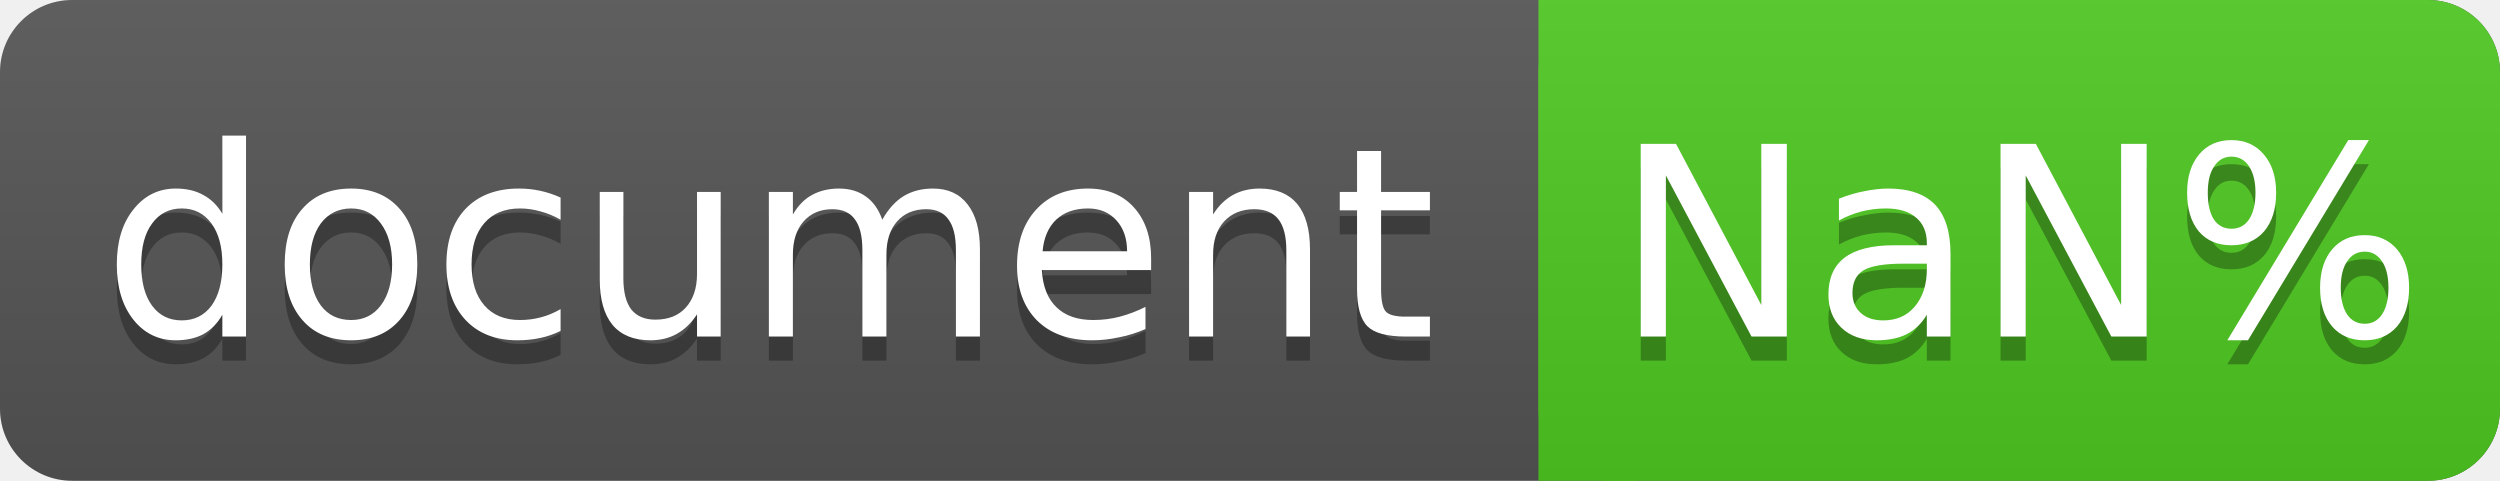
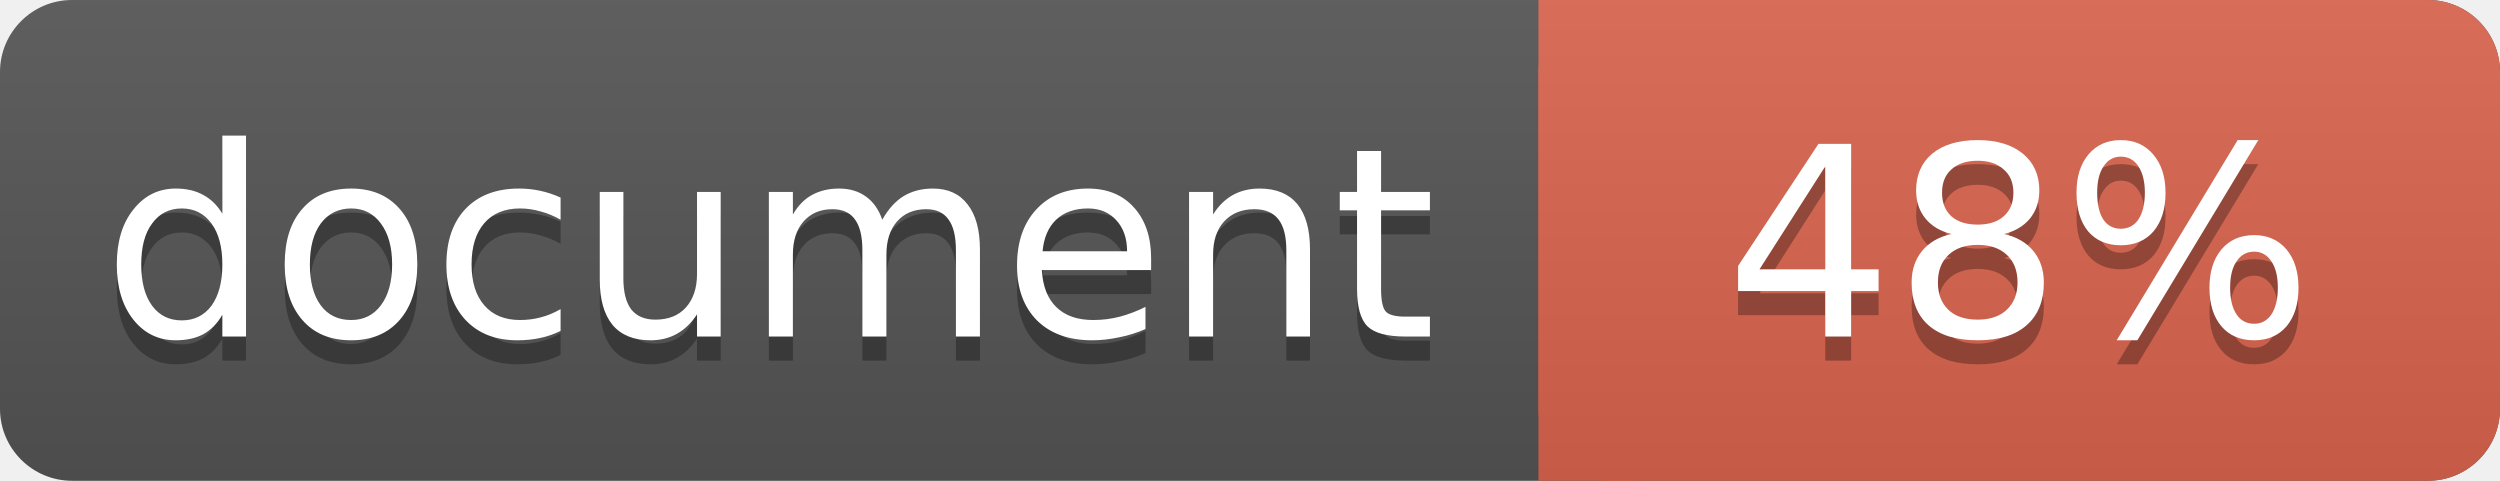
<svg xmlns="http://www.w3.org/2000/svg" width="104" height="20">
  <linearGradient id="a" x2="0" y2="100%">
    <stop offset="0" stop-color="#bbb" stop-opacity=".1" />
    <stop offset="1" stop-opacity=".1" />
  </linearGradient>
  <rect rx="3" width="104" height="20" fill="#555" />
-   <rect rx="3" x="64" width="40" height="20" fill="#4fc921" />
-   <path fill="#4fc921" d="M64 0h4v20h-4z" />
+   <rect rx="3" x="64" width="40" height="20" fill="#db654f" />
+   <path fill="#db654f" d="M64 0h4v20h-4z" />
  <rect rx="3" width="104" height="20" fill="url(#a)" />
  <g fill="#fff" text-anchor="middle" font-family="DejaVu Sans,Verdana,Geneva,sans-serif" font-size="11">
    <text x="32" y="15" fill="#010101" fill-opacity=".3">document</text>
    <text x="32" y="14">document</text>
-     <text x="84" y="15" fill="#010101" fill-opacity=".3">NaN%</text>
-     <text x="84" y="14">NaN%</text>
+     <text x="84" y="15" fill="#010101" fill-opacity=".3">48%</text>
+     <text x="84" y="14">48%</text>
  </g>
</svg>
